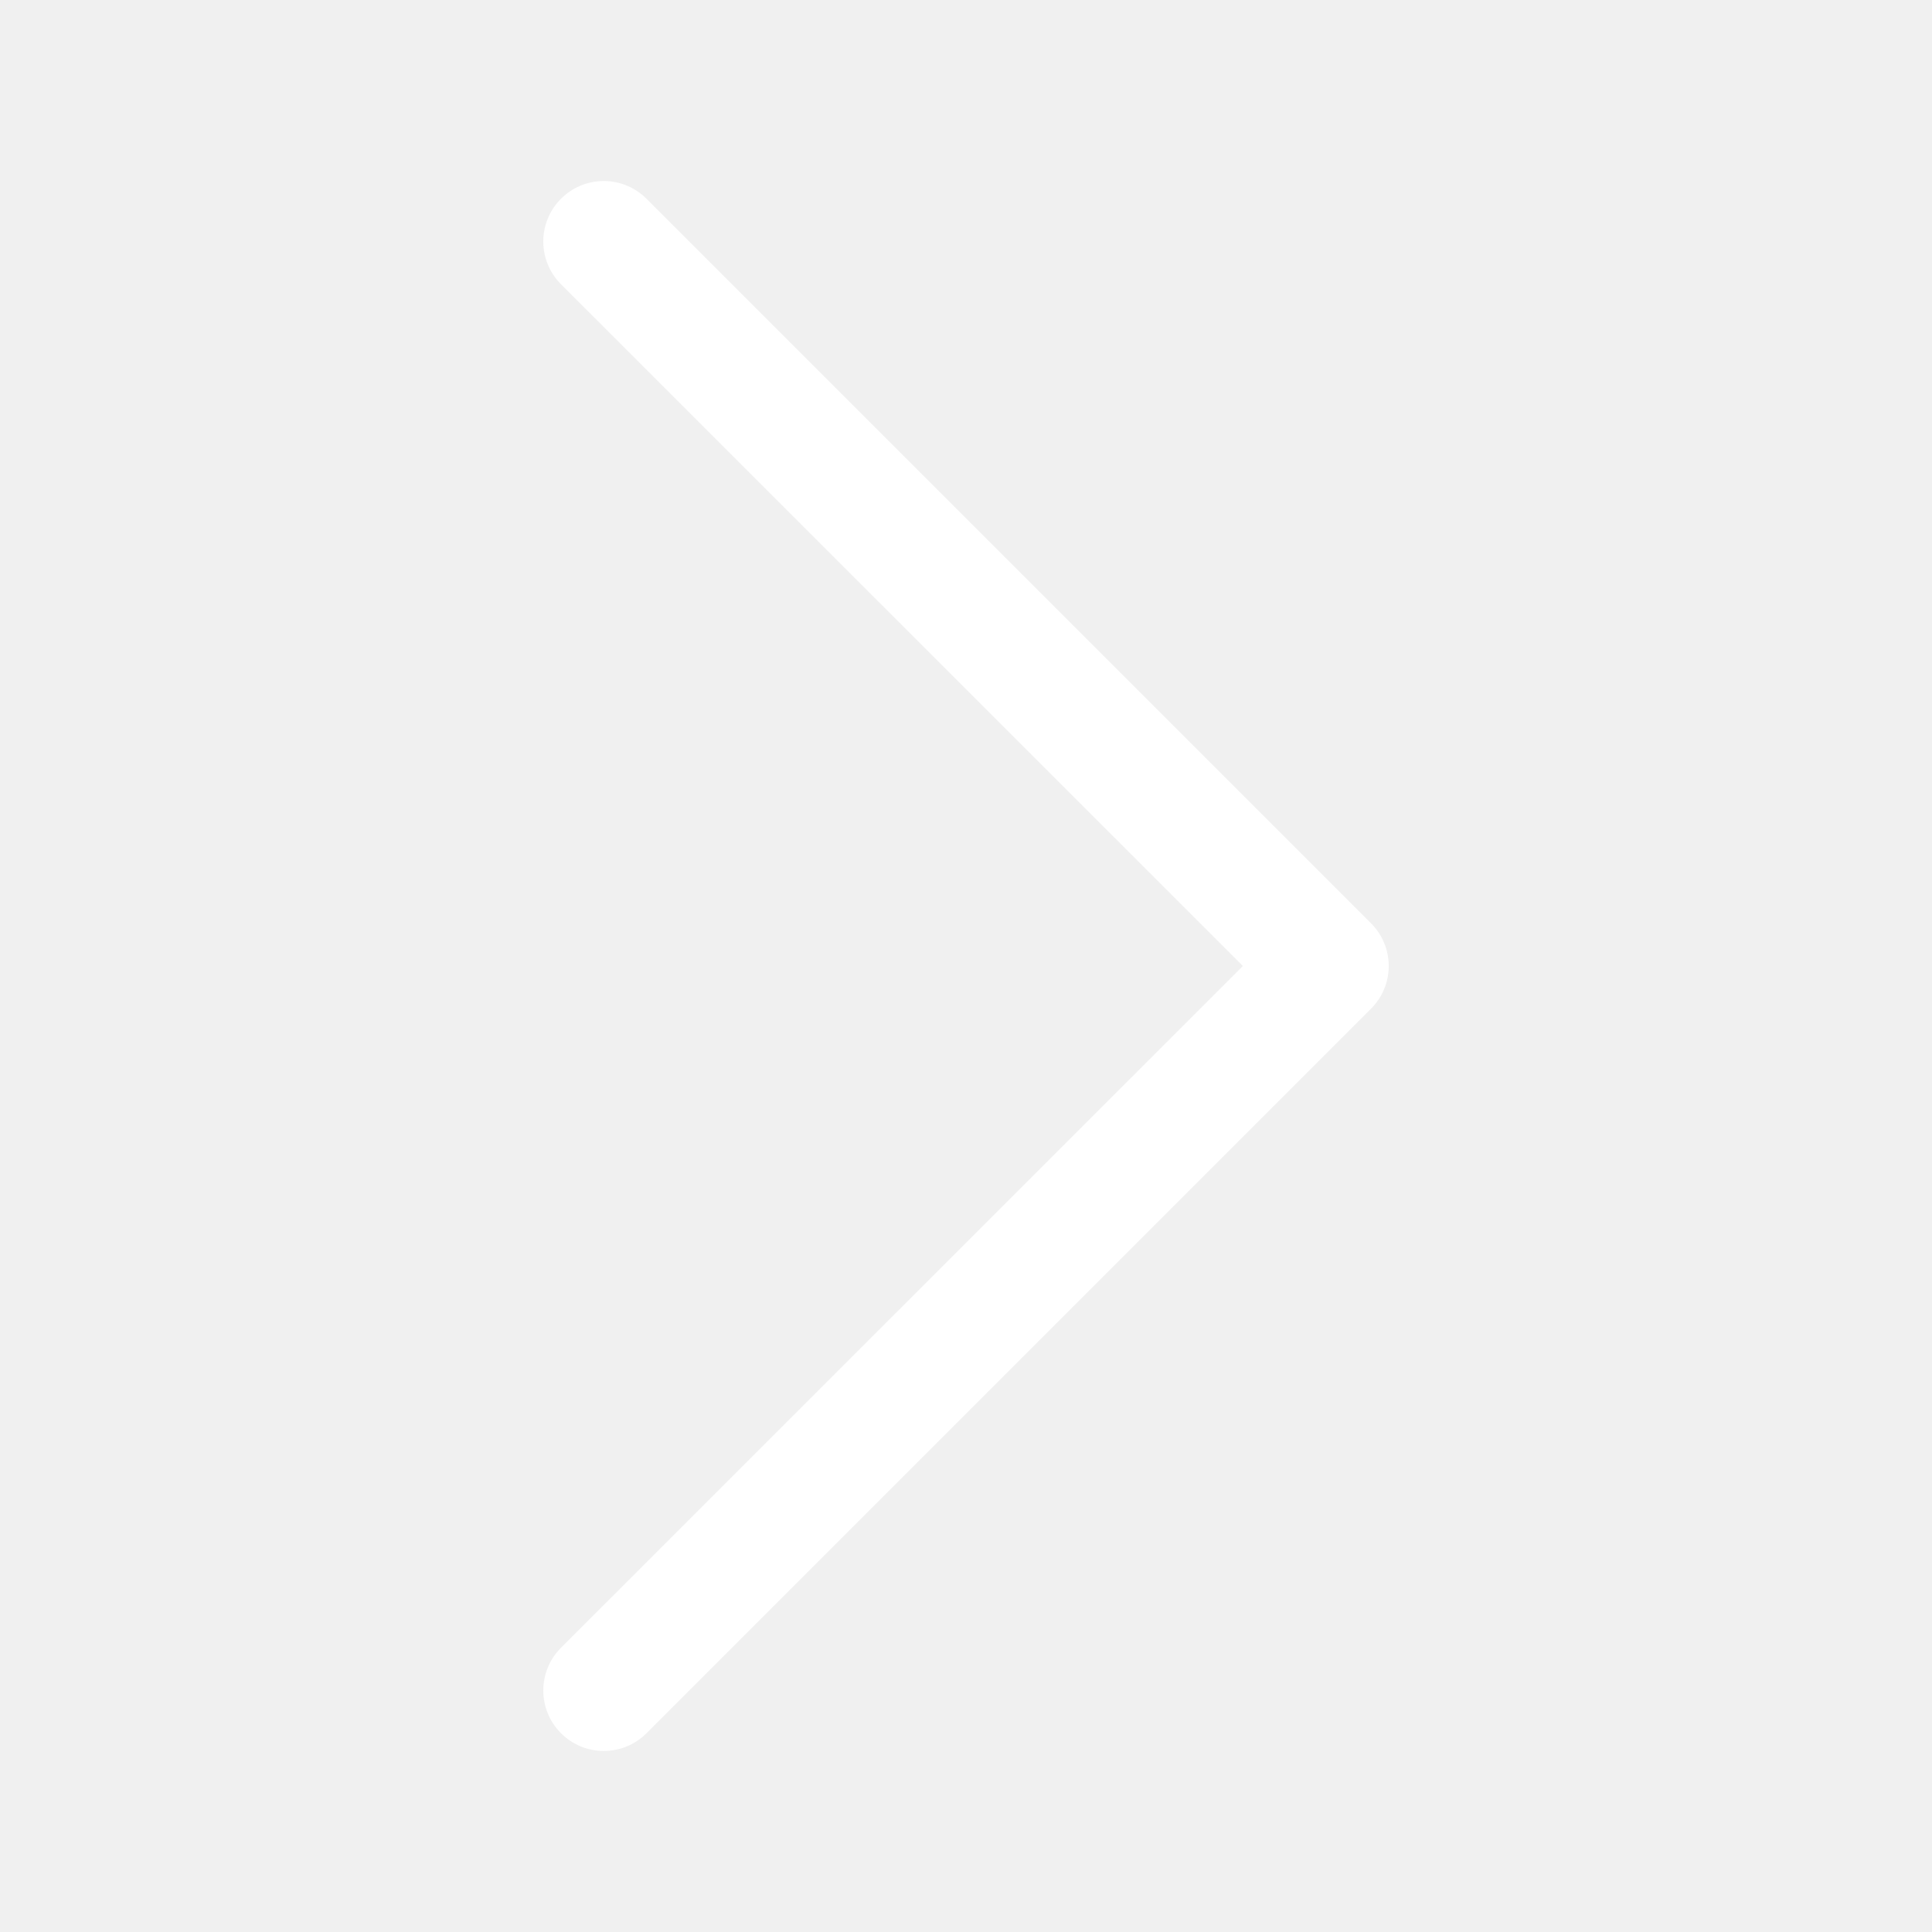
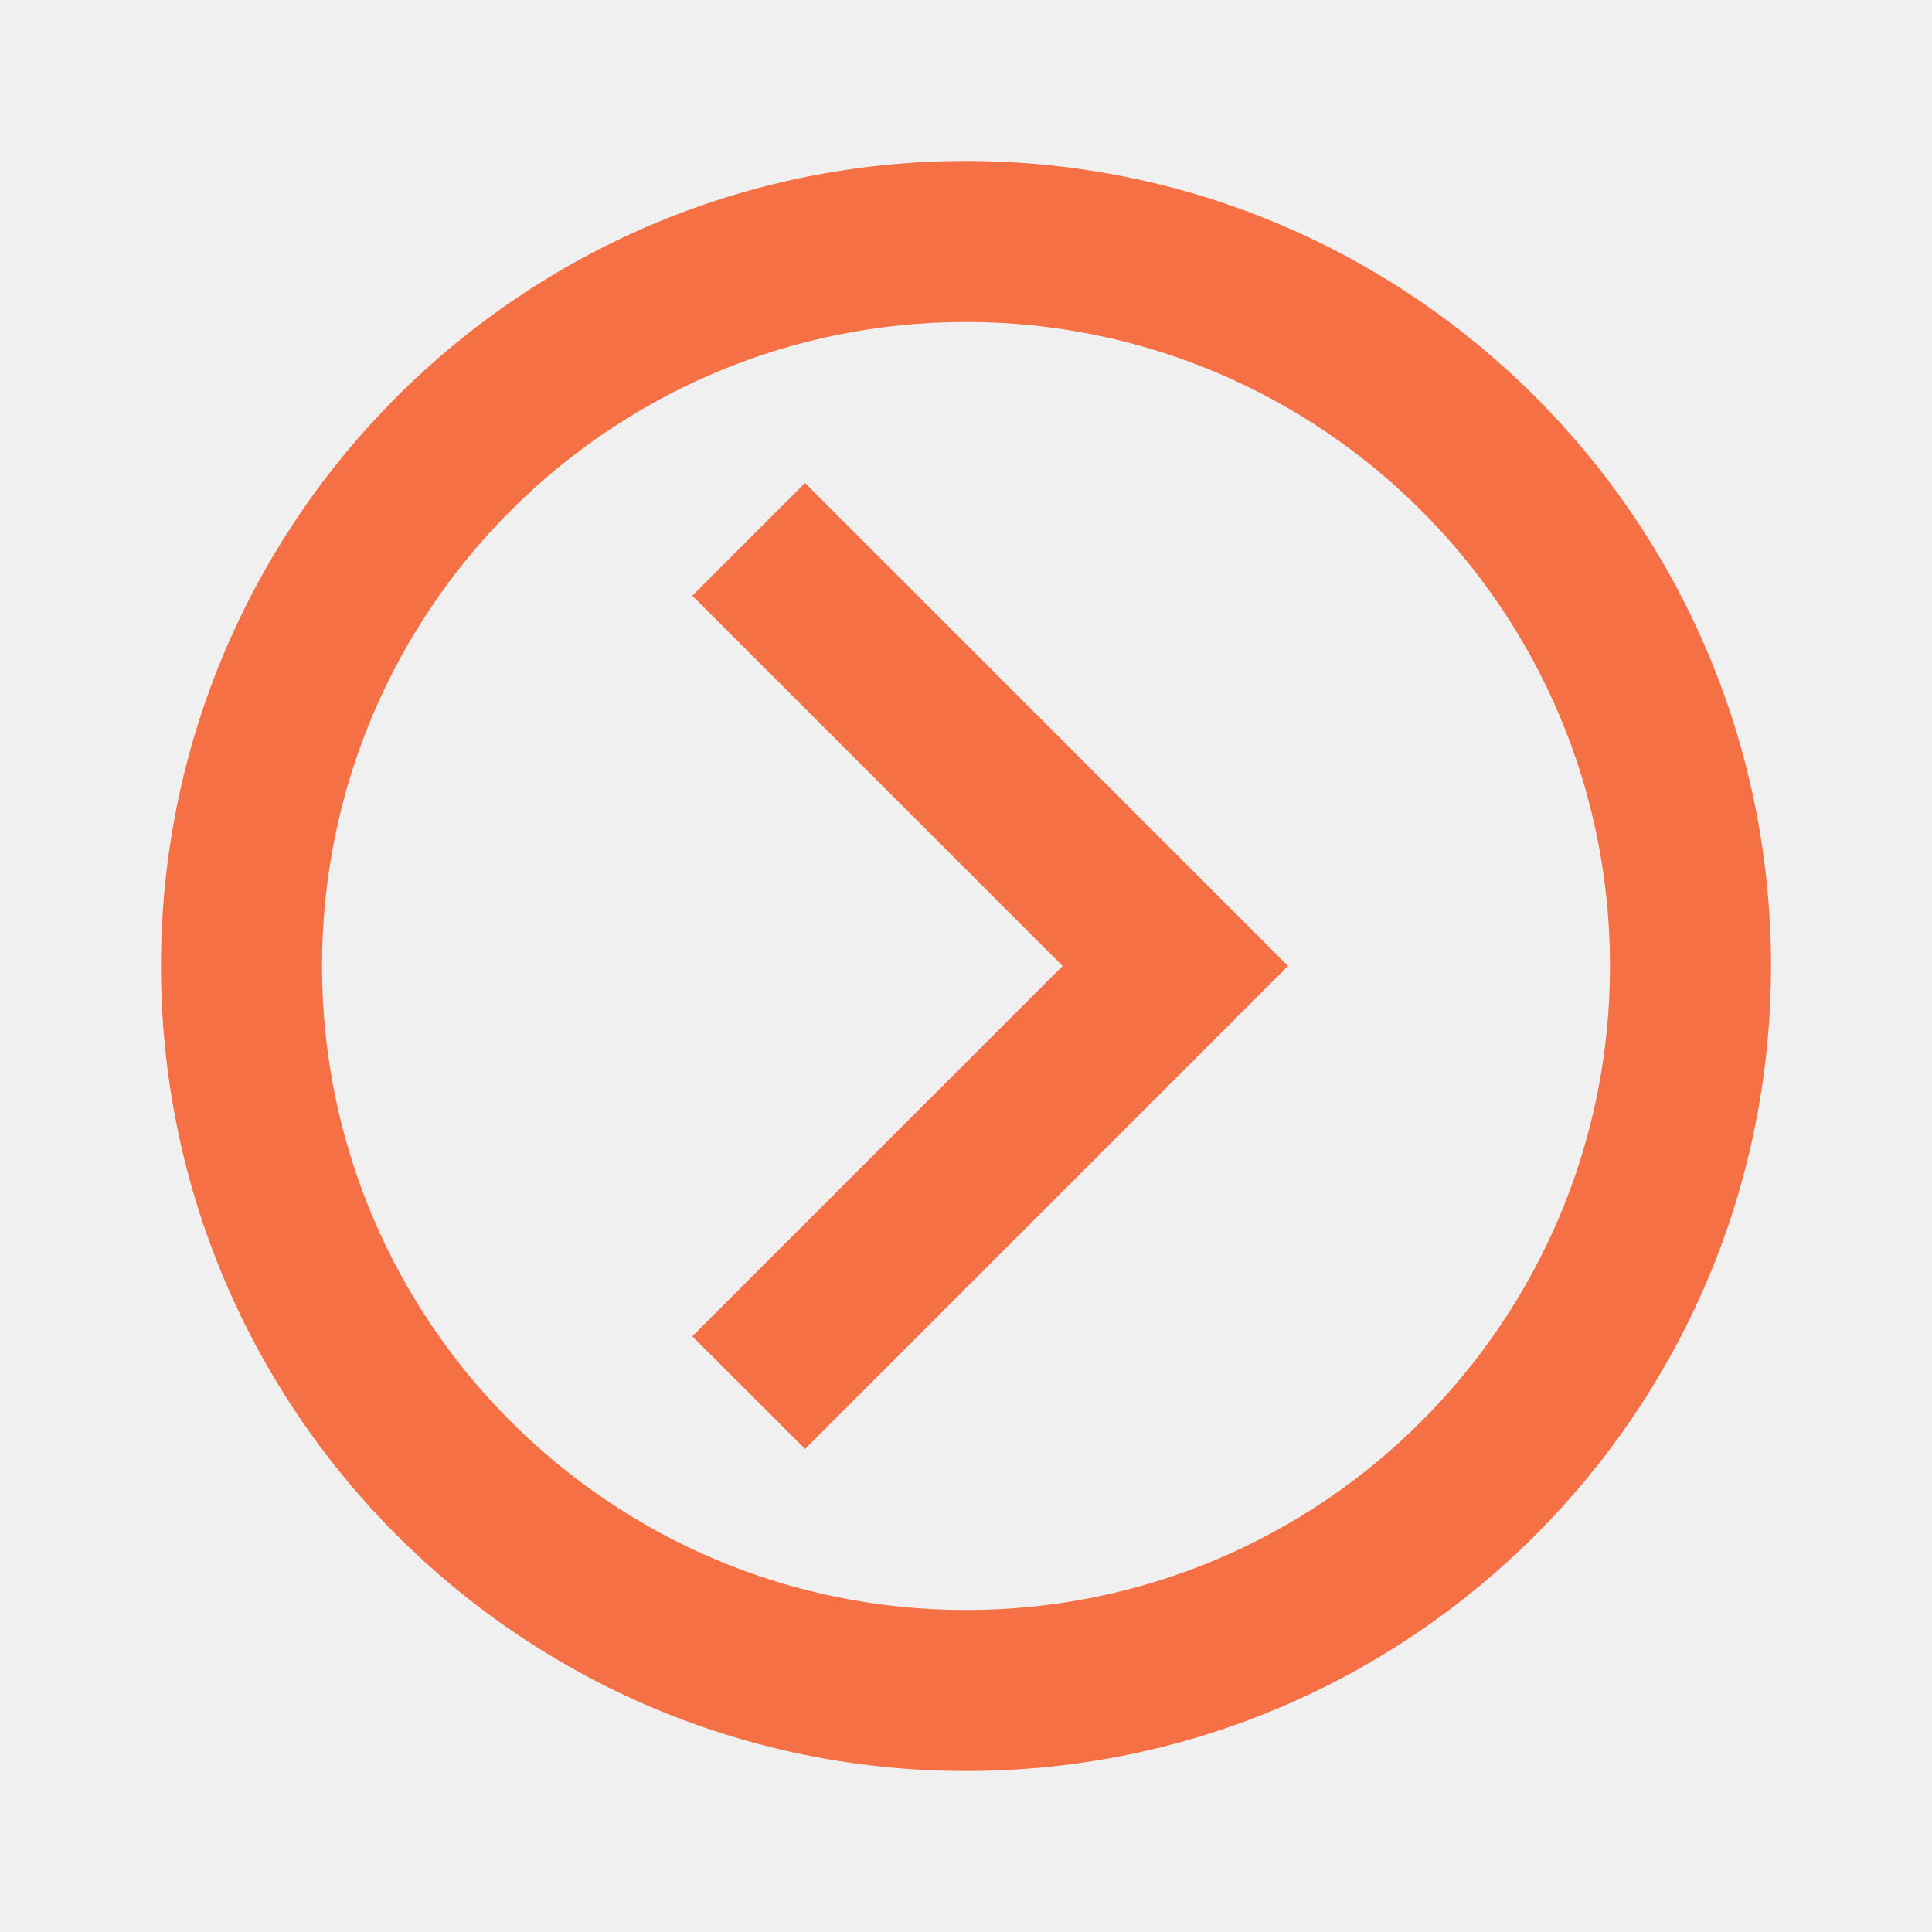
- <svg xmlns="http://www.w3.org/2000/svg" class="bi bi-chevron-right" width="1em" height="1em" viewBox="0 0 16 16" fill="#ffffff">
-   <path fill-rule="evenodd" d="M4.646 1.646a.5.5 0 0 1 .708 0l6 6a.5.5 0 0 1 0 .708l-6 6a.5.5 0 0 1-.708-.708L10.293 8 4.646 2.354a.5.5 0 0 1 0-.708z" />
+ <svg xmlns="http://www.w3.org/2000/svg" aria-hidden="true" focusable="false" width="1em" height="1em" style="-ms-transform: rotate(360deg); -webkit-transform: rotate(360deg); transform: rotate(360deg);" preserveAspectRatio="xMidYMid meet" viewBox="0 0 24 24">
+   <path d="M22 12a10 10 0 0 1-10 10A10 10 0 0 1 2 12A10 10 0 0 1 12 2a10 10 0 0 1 10 10m-2 0a8 8 0 0 0-8-8a8 8 0 0 0-8 8a8 8 0 0 0 8 8a8 8 0 0 0 8-8M8.6 16.6l4.6-4.6l-4.6-4.6L10 6l6 6l-6 6l-1.4-1.4z" fill="#F57045" />
</svg>
